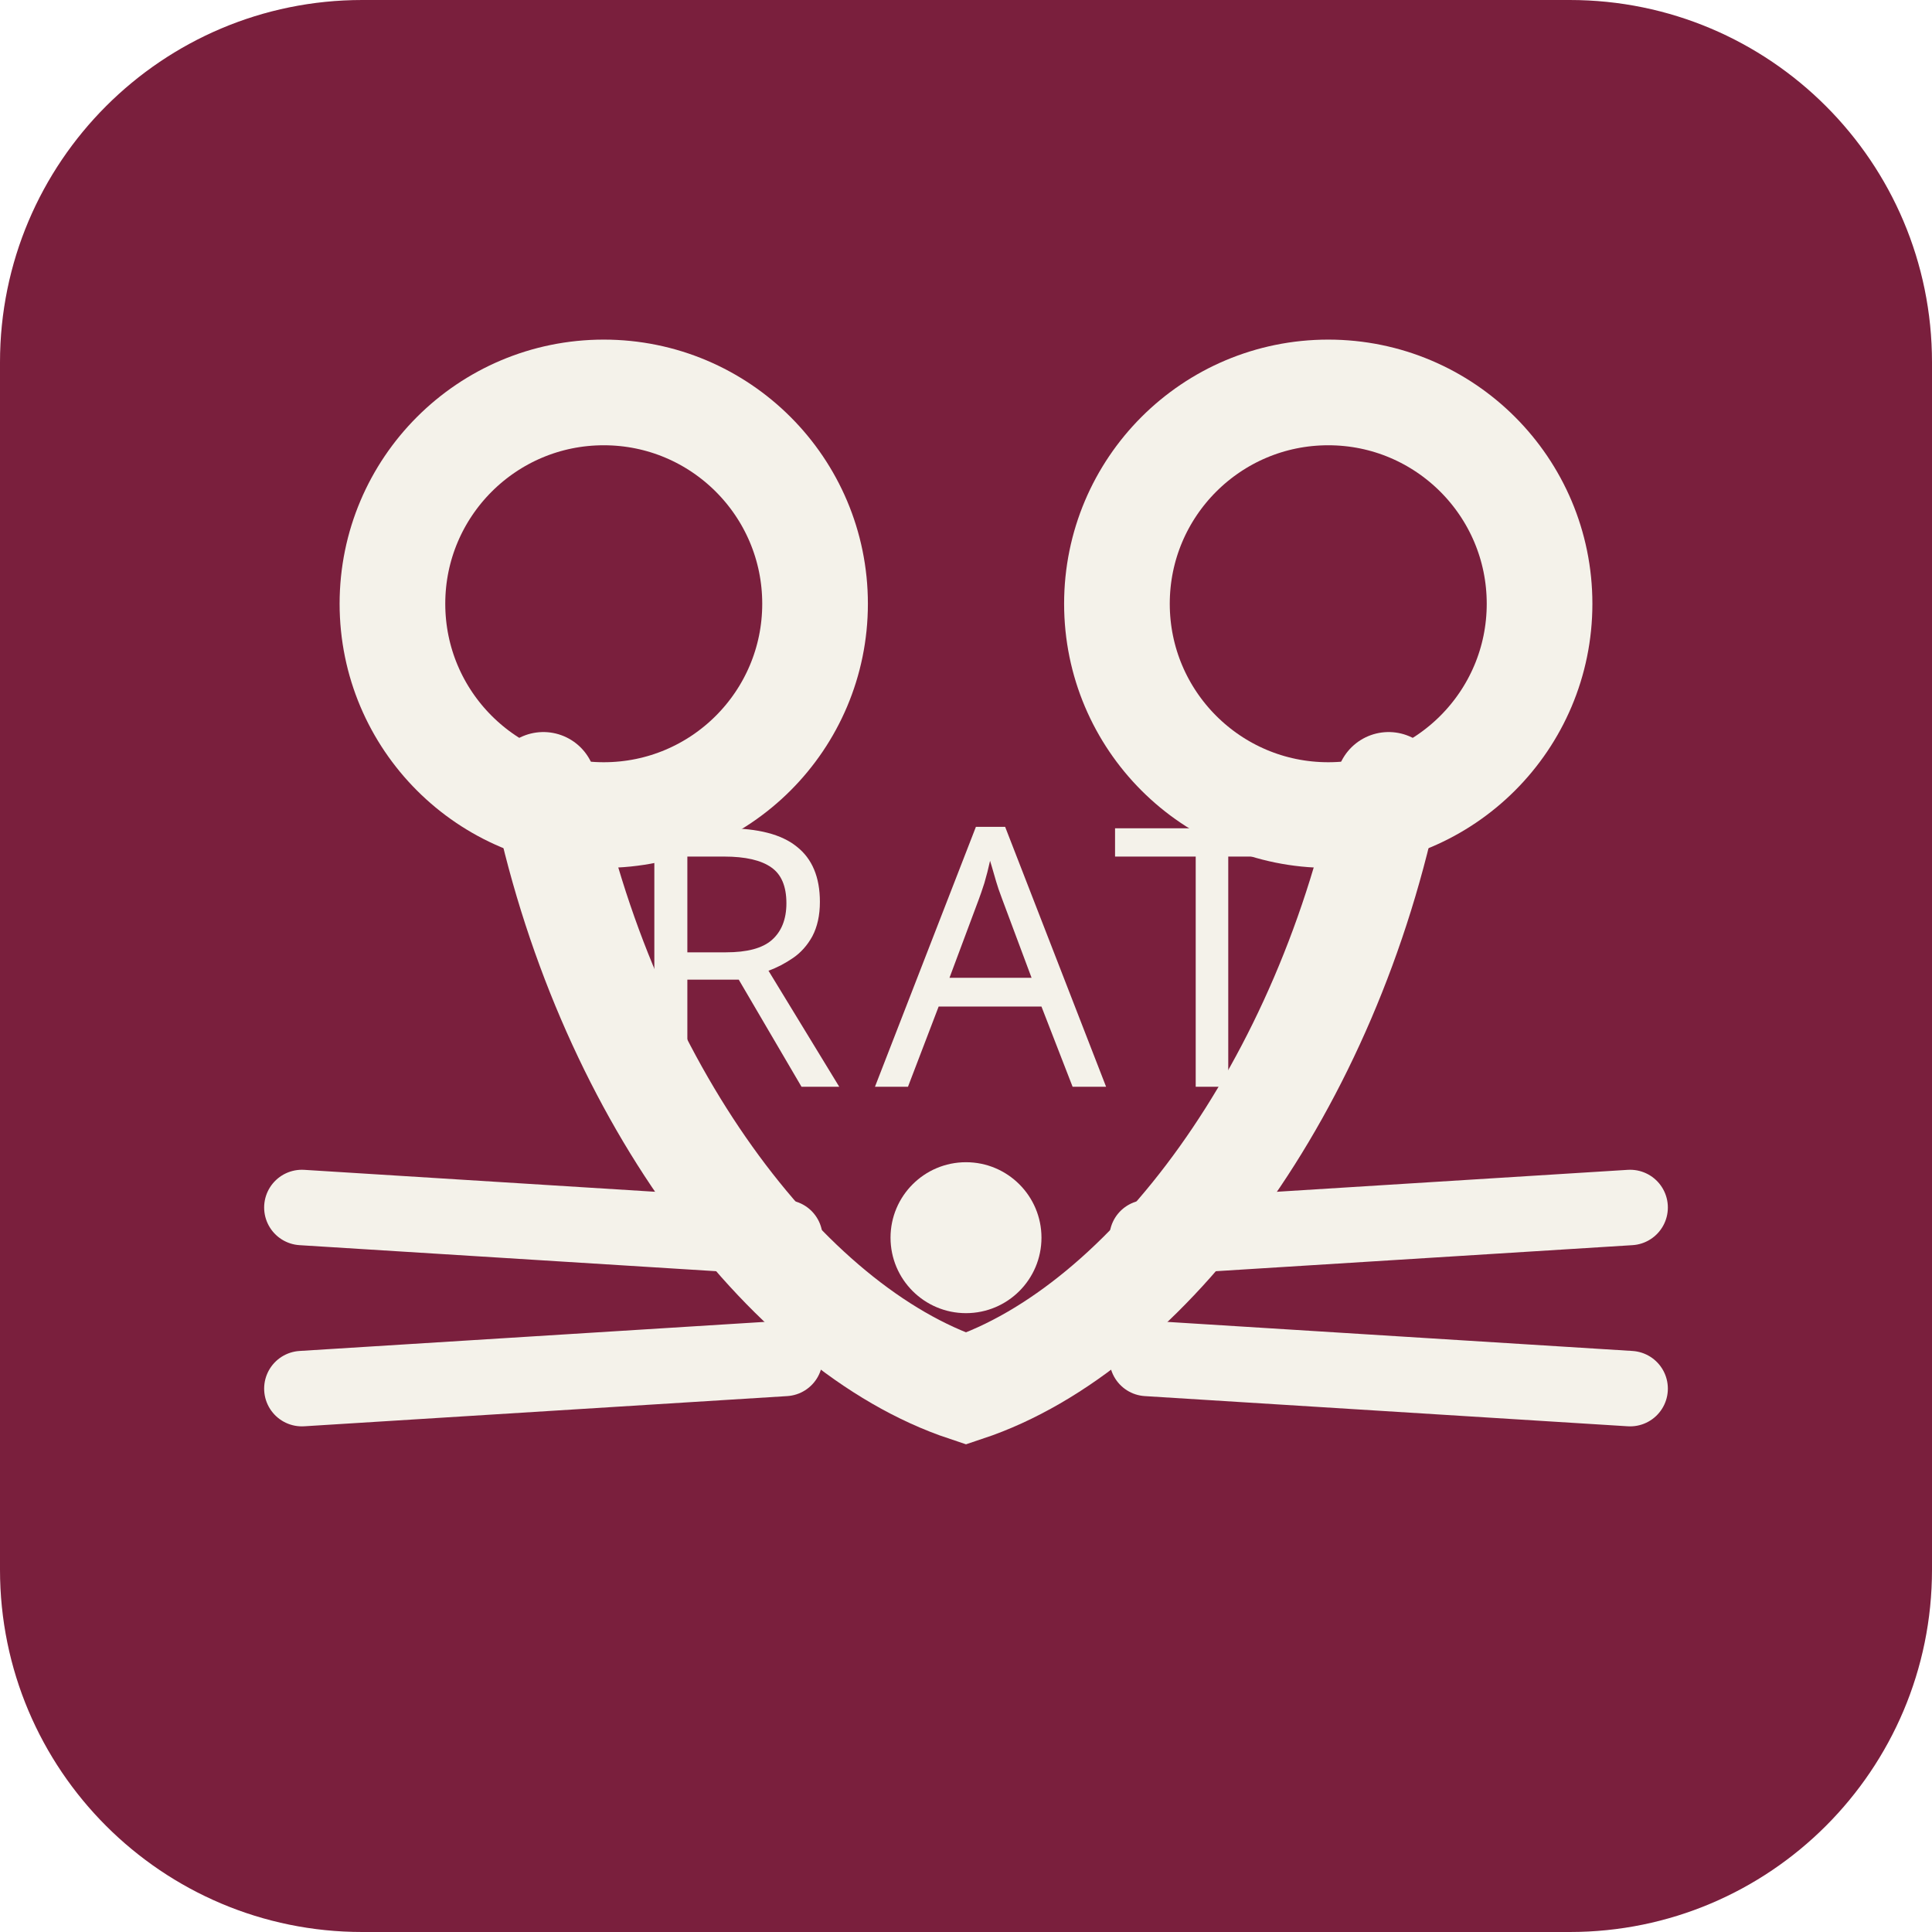
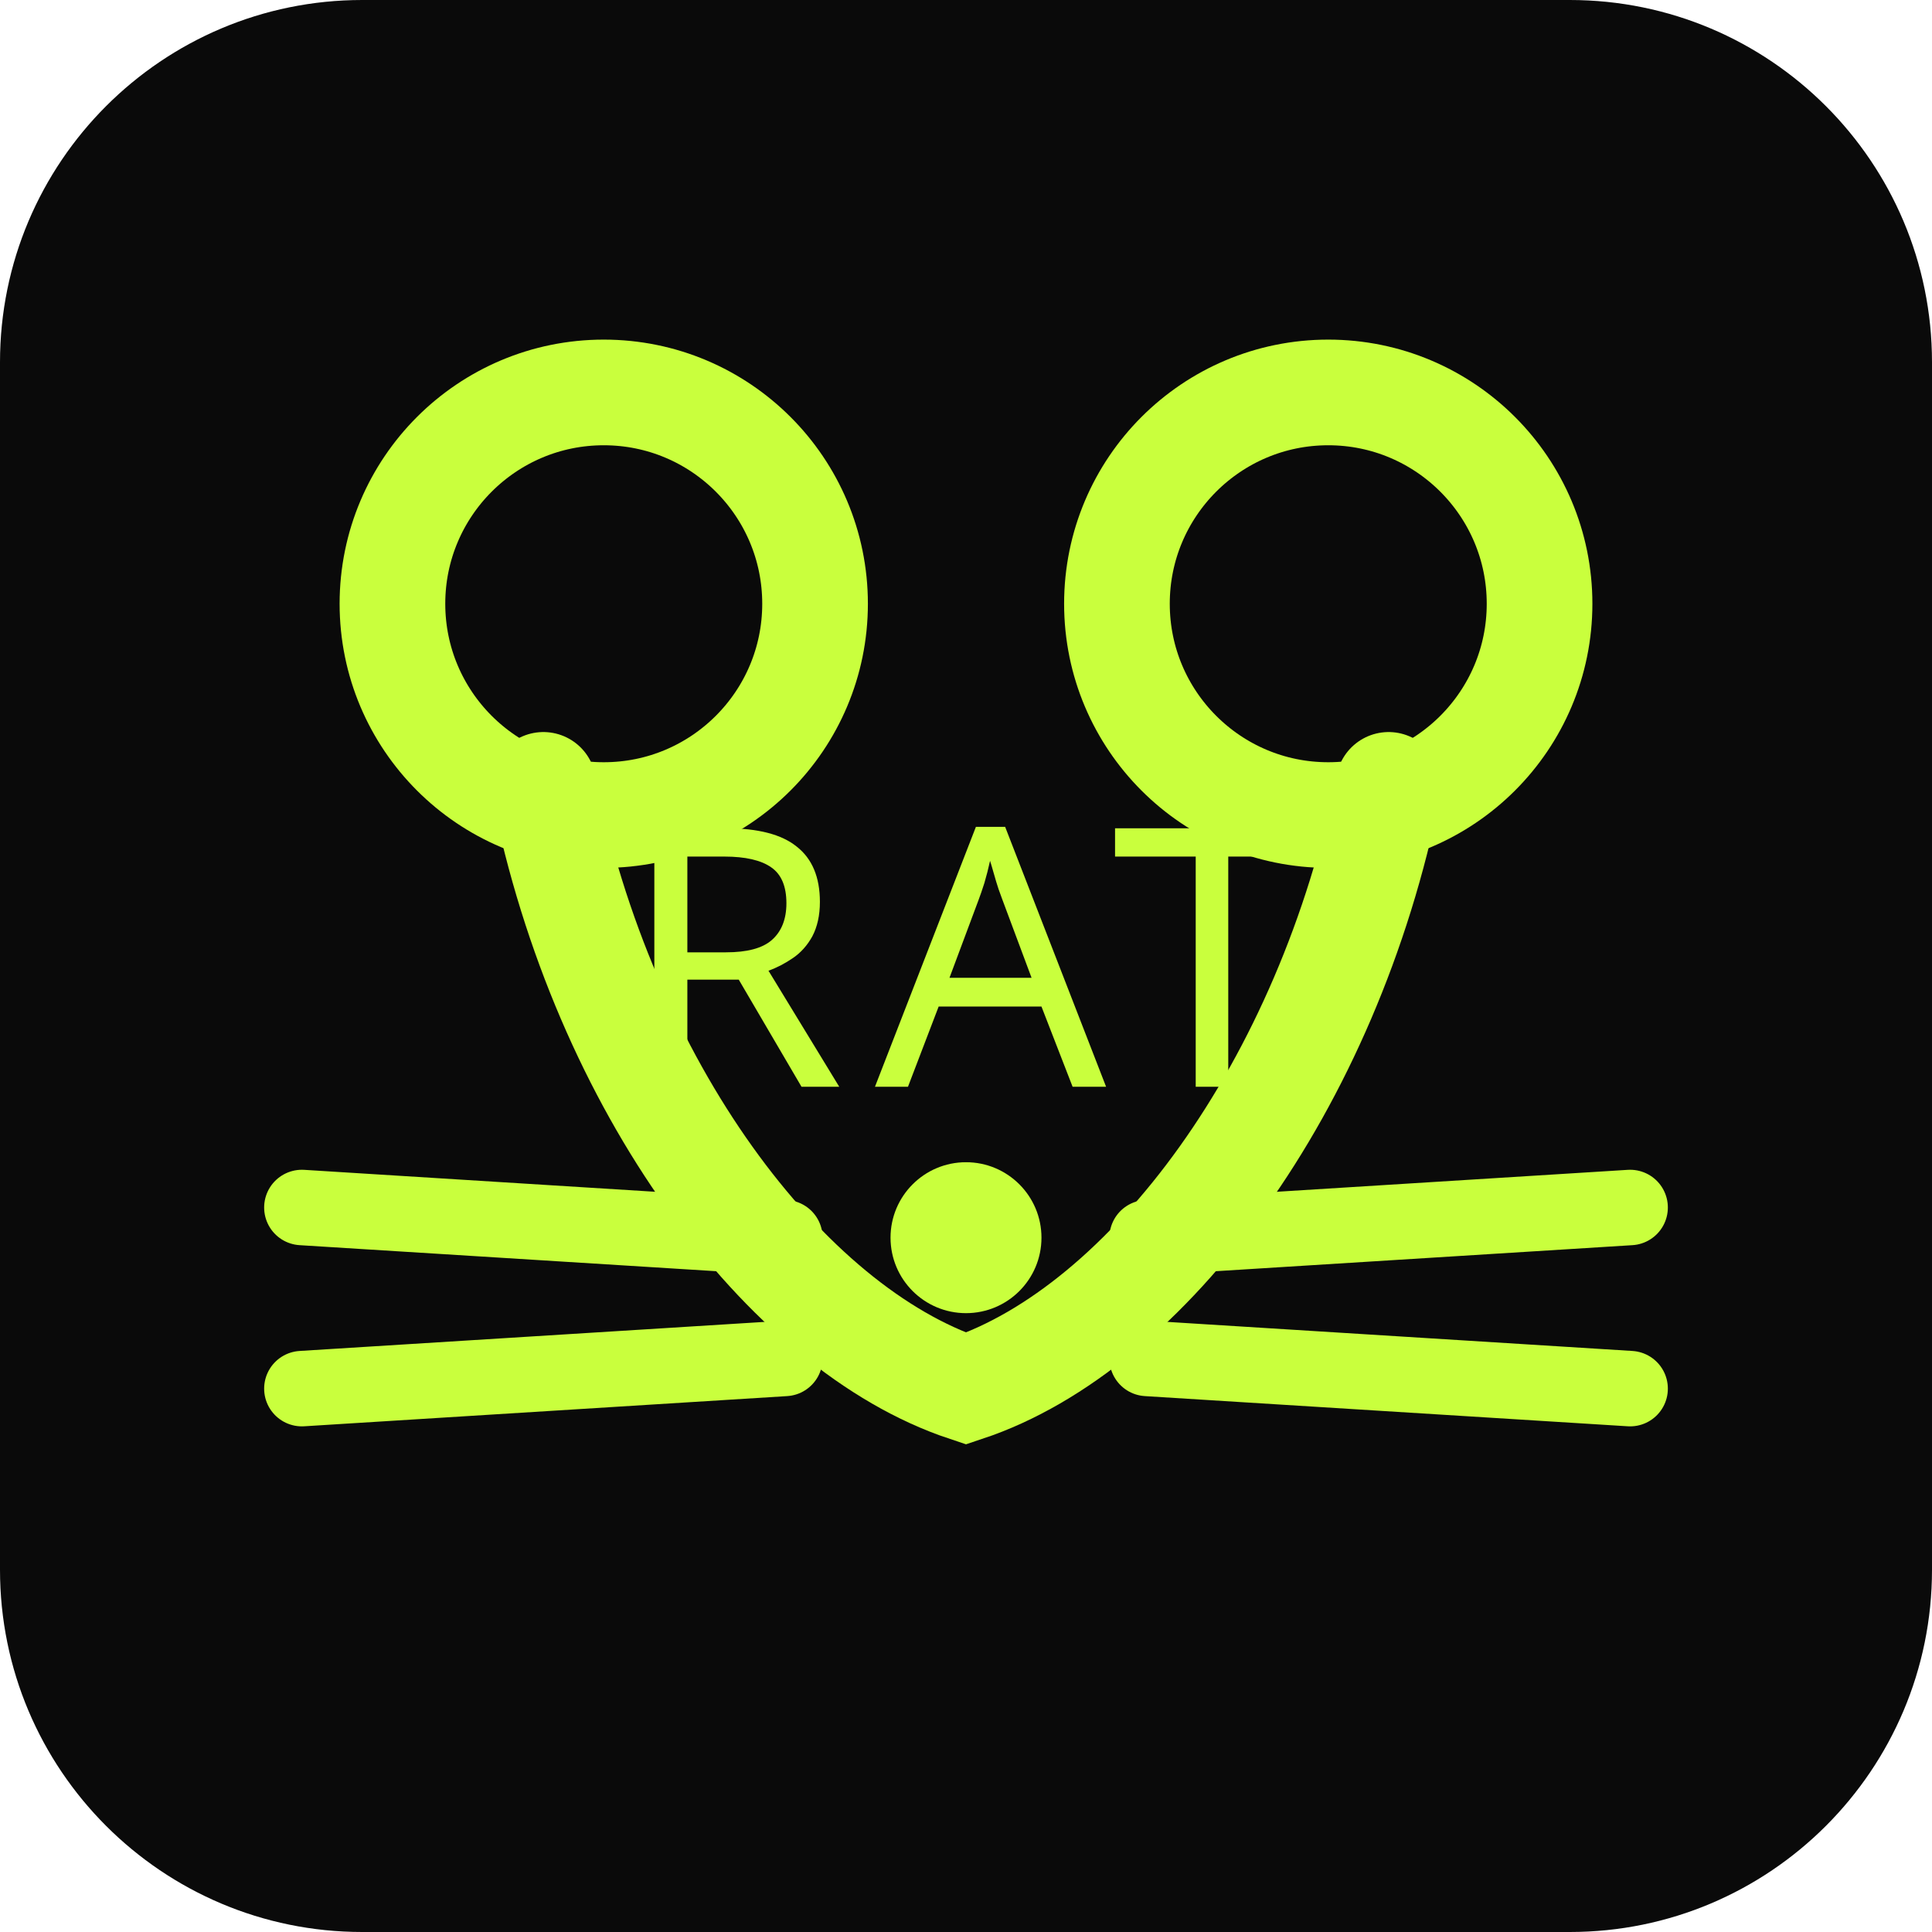
<svg xmlns="http://www.w3.org/2000/svg" viewBox="0 0 64 64">
-   <rect width="64" height="64" rx="12" fill="#7A1F3D" />
-   <g fill="none" stroke="#f4f2ea" stroke-width="3.5" stroke-linecap="round">
+   <rect width="64" height="64" rx="12" fill="#0a0a0a" />
+   <g fill="none" stroke="#c9ff3d" stroke-width="3.5" stroke-linecap="round">
    <circle cx="20" cy="20" r="7" />
    <circle cx="44" cy="20" r="7" />
    <path d="M18 26c2 10 8 18 14 20 6-2 12-10 14-20" />
    <path d="M10 40l16 1M10 46l16-1M54 40l-16 1M54 46l-16-1" stroke-width="2.5" />
  </g>
-   <circle cx="32" cy="41" r="2.5" fill="#f4f2ea" />
-   <text x="32" y="36" text-anchor="middle" font-family="Impact,Arial Black,sans-serif" font-size="12" fill="#f4f2ea" letter-spacing="1">RAT</text>
+   <circle cx="32" cy="41" r="2.5" fill="#c9ff3d" />
+   <text x="32" y="36" text-anchor="middle" font-family="Impact,Arial Black,sans-serif" font-size="12" fill="#c9ff3d" letter-spacing="1">RAT</text>
</svg>
